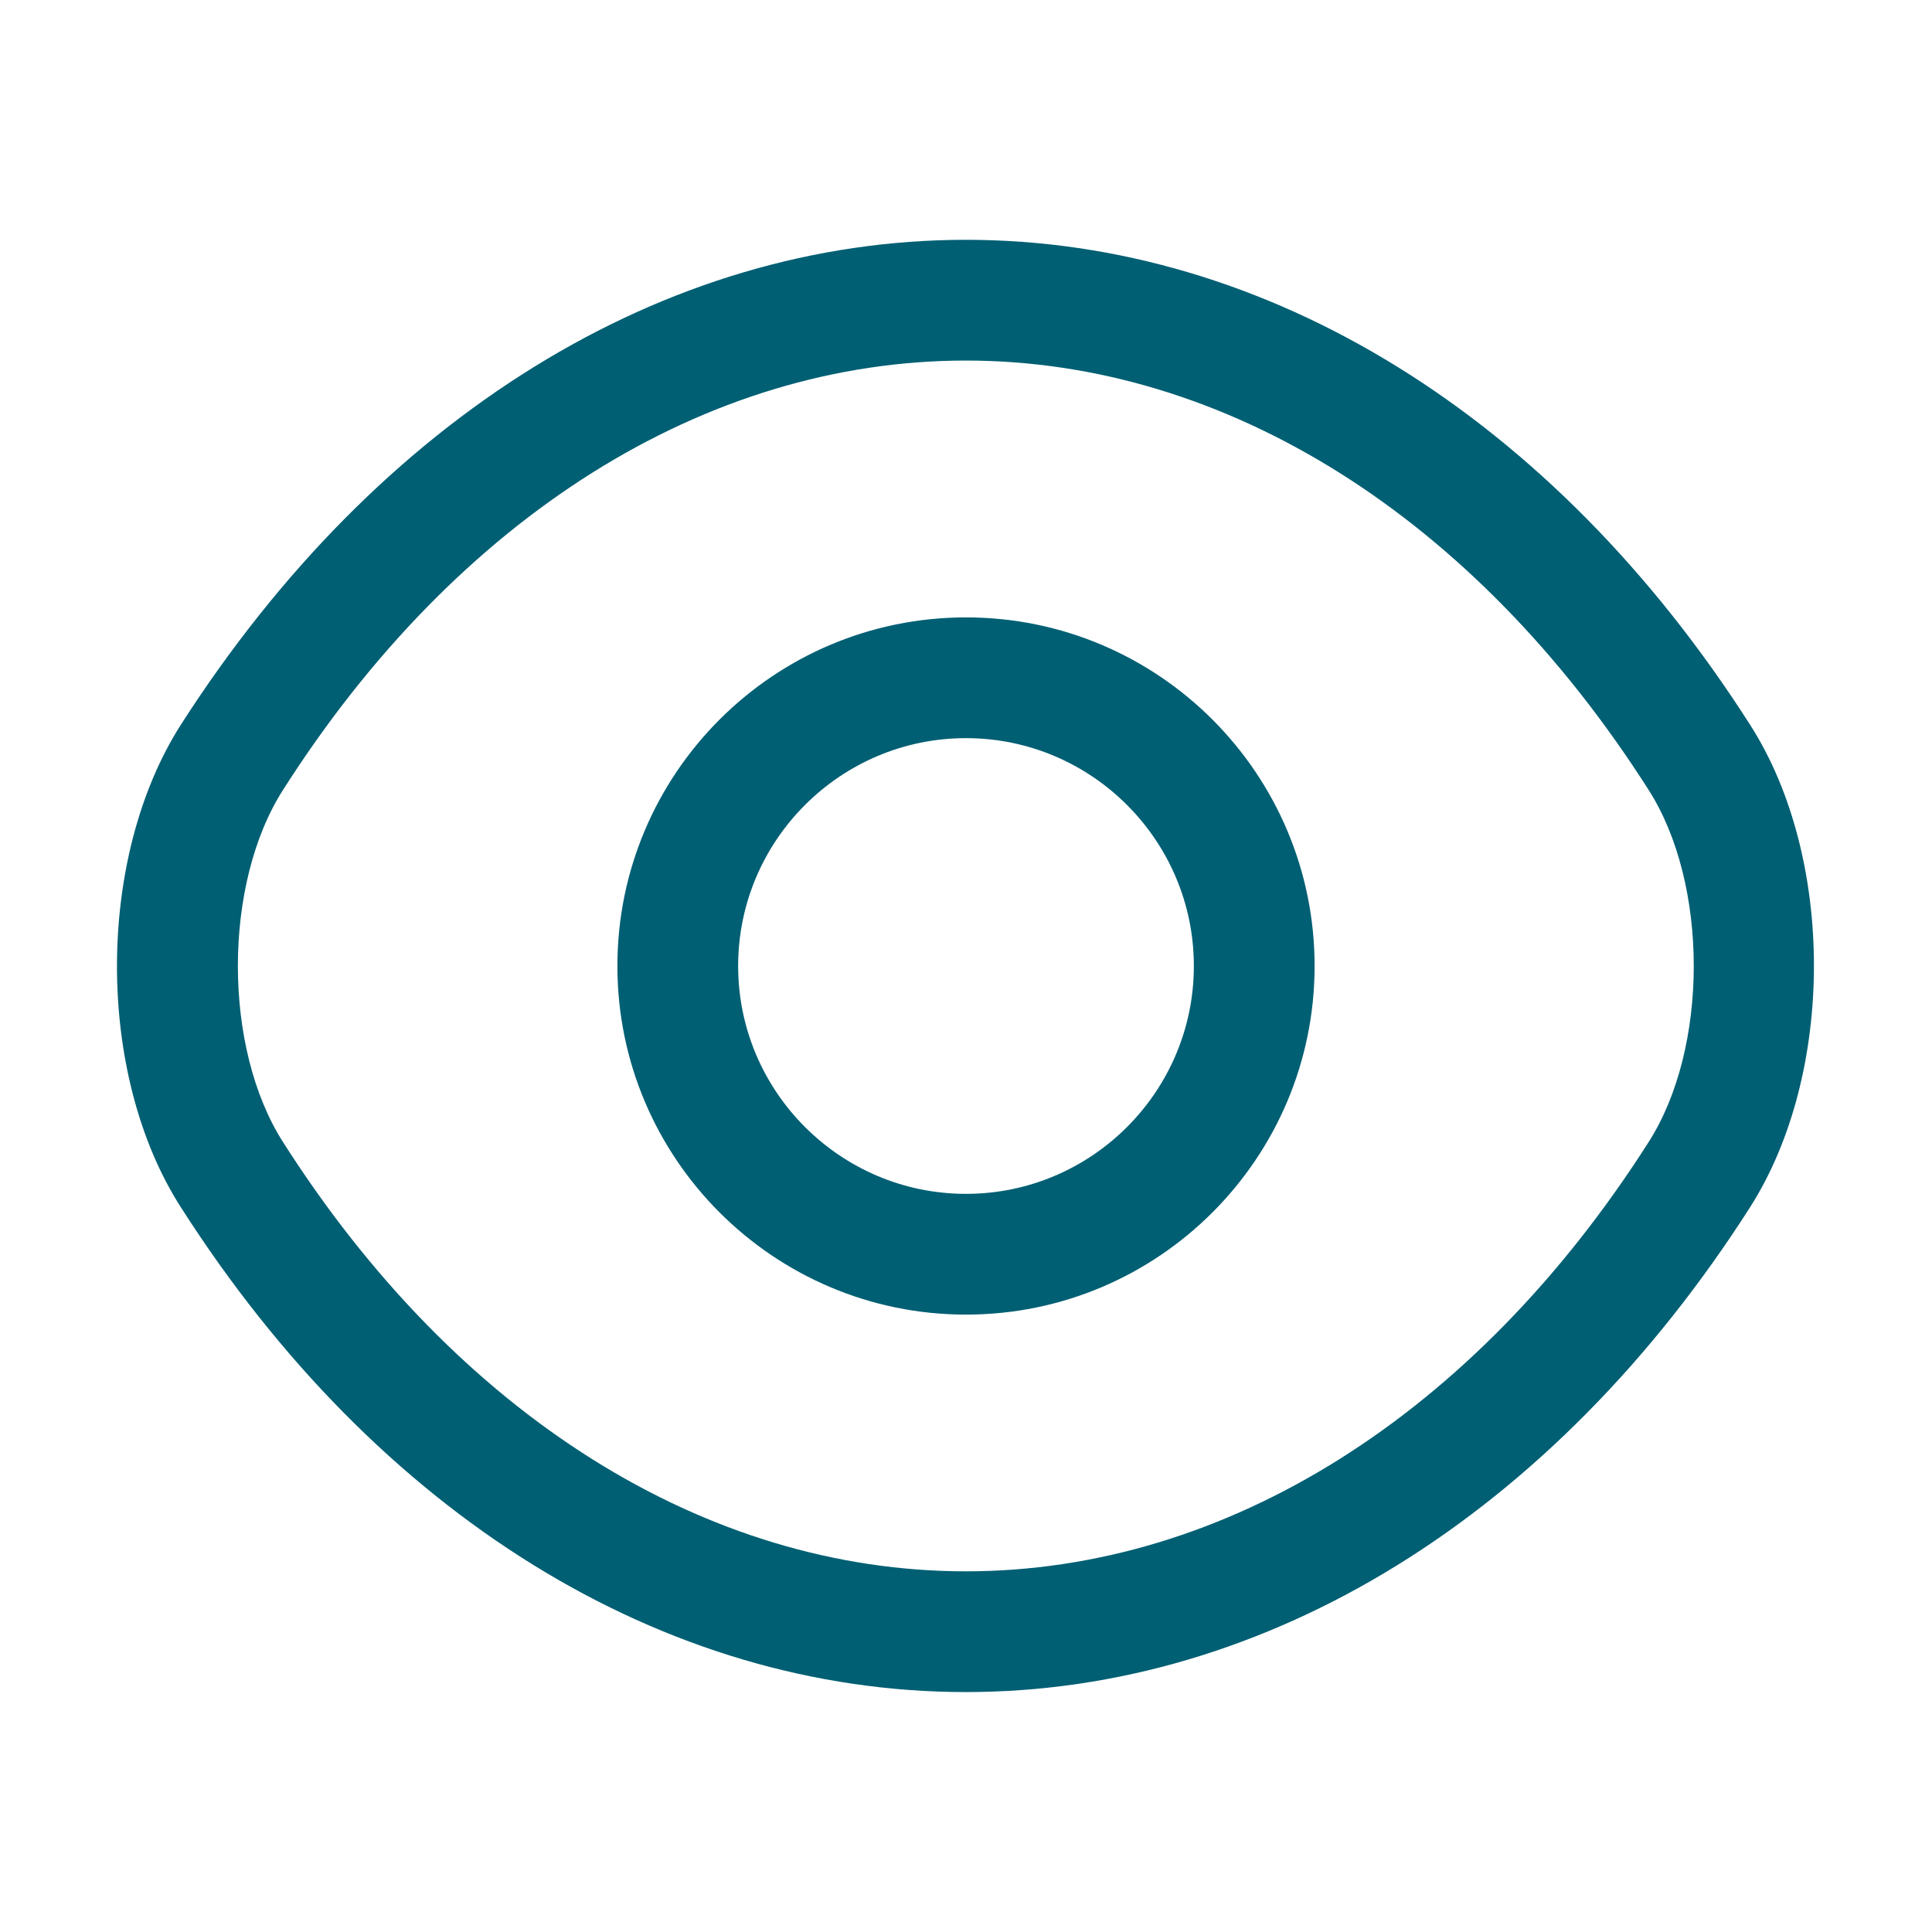
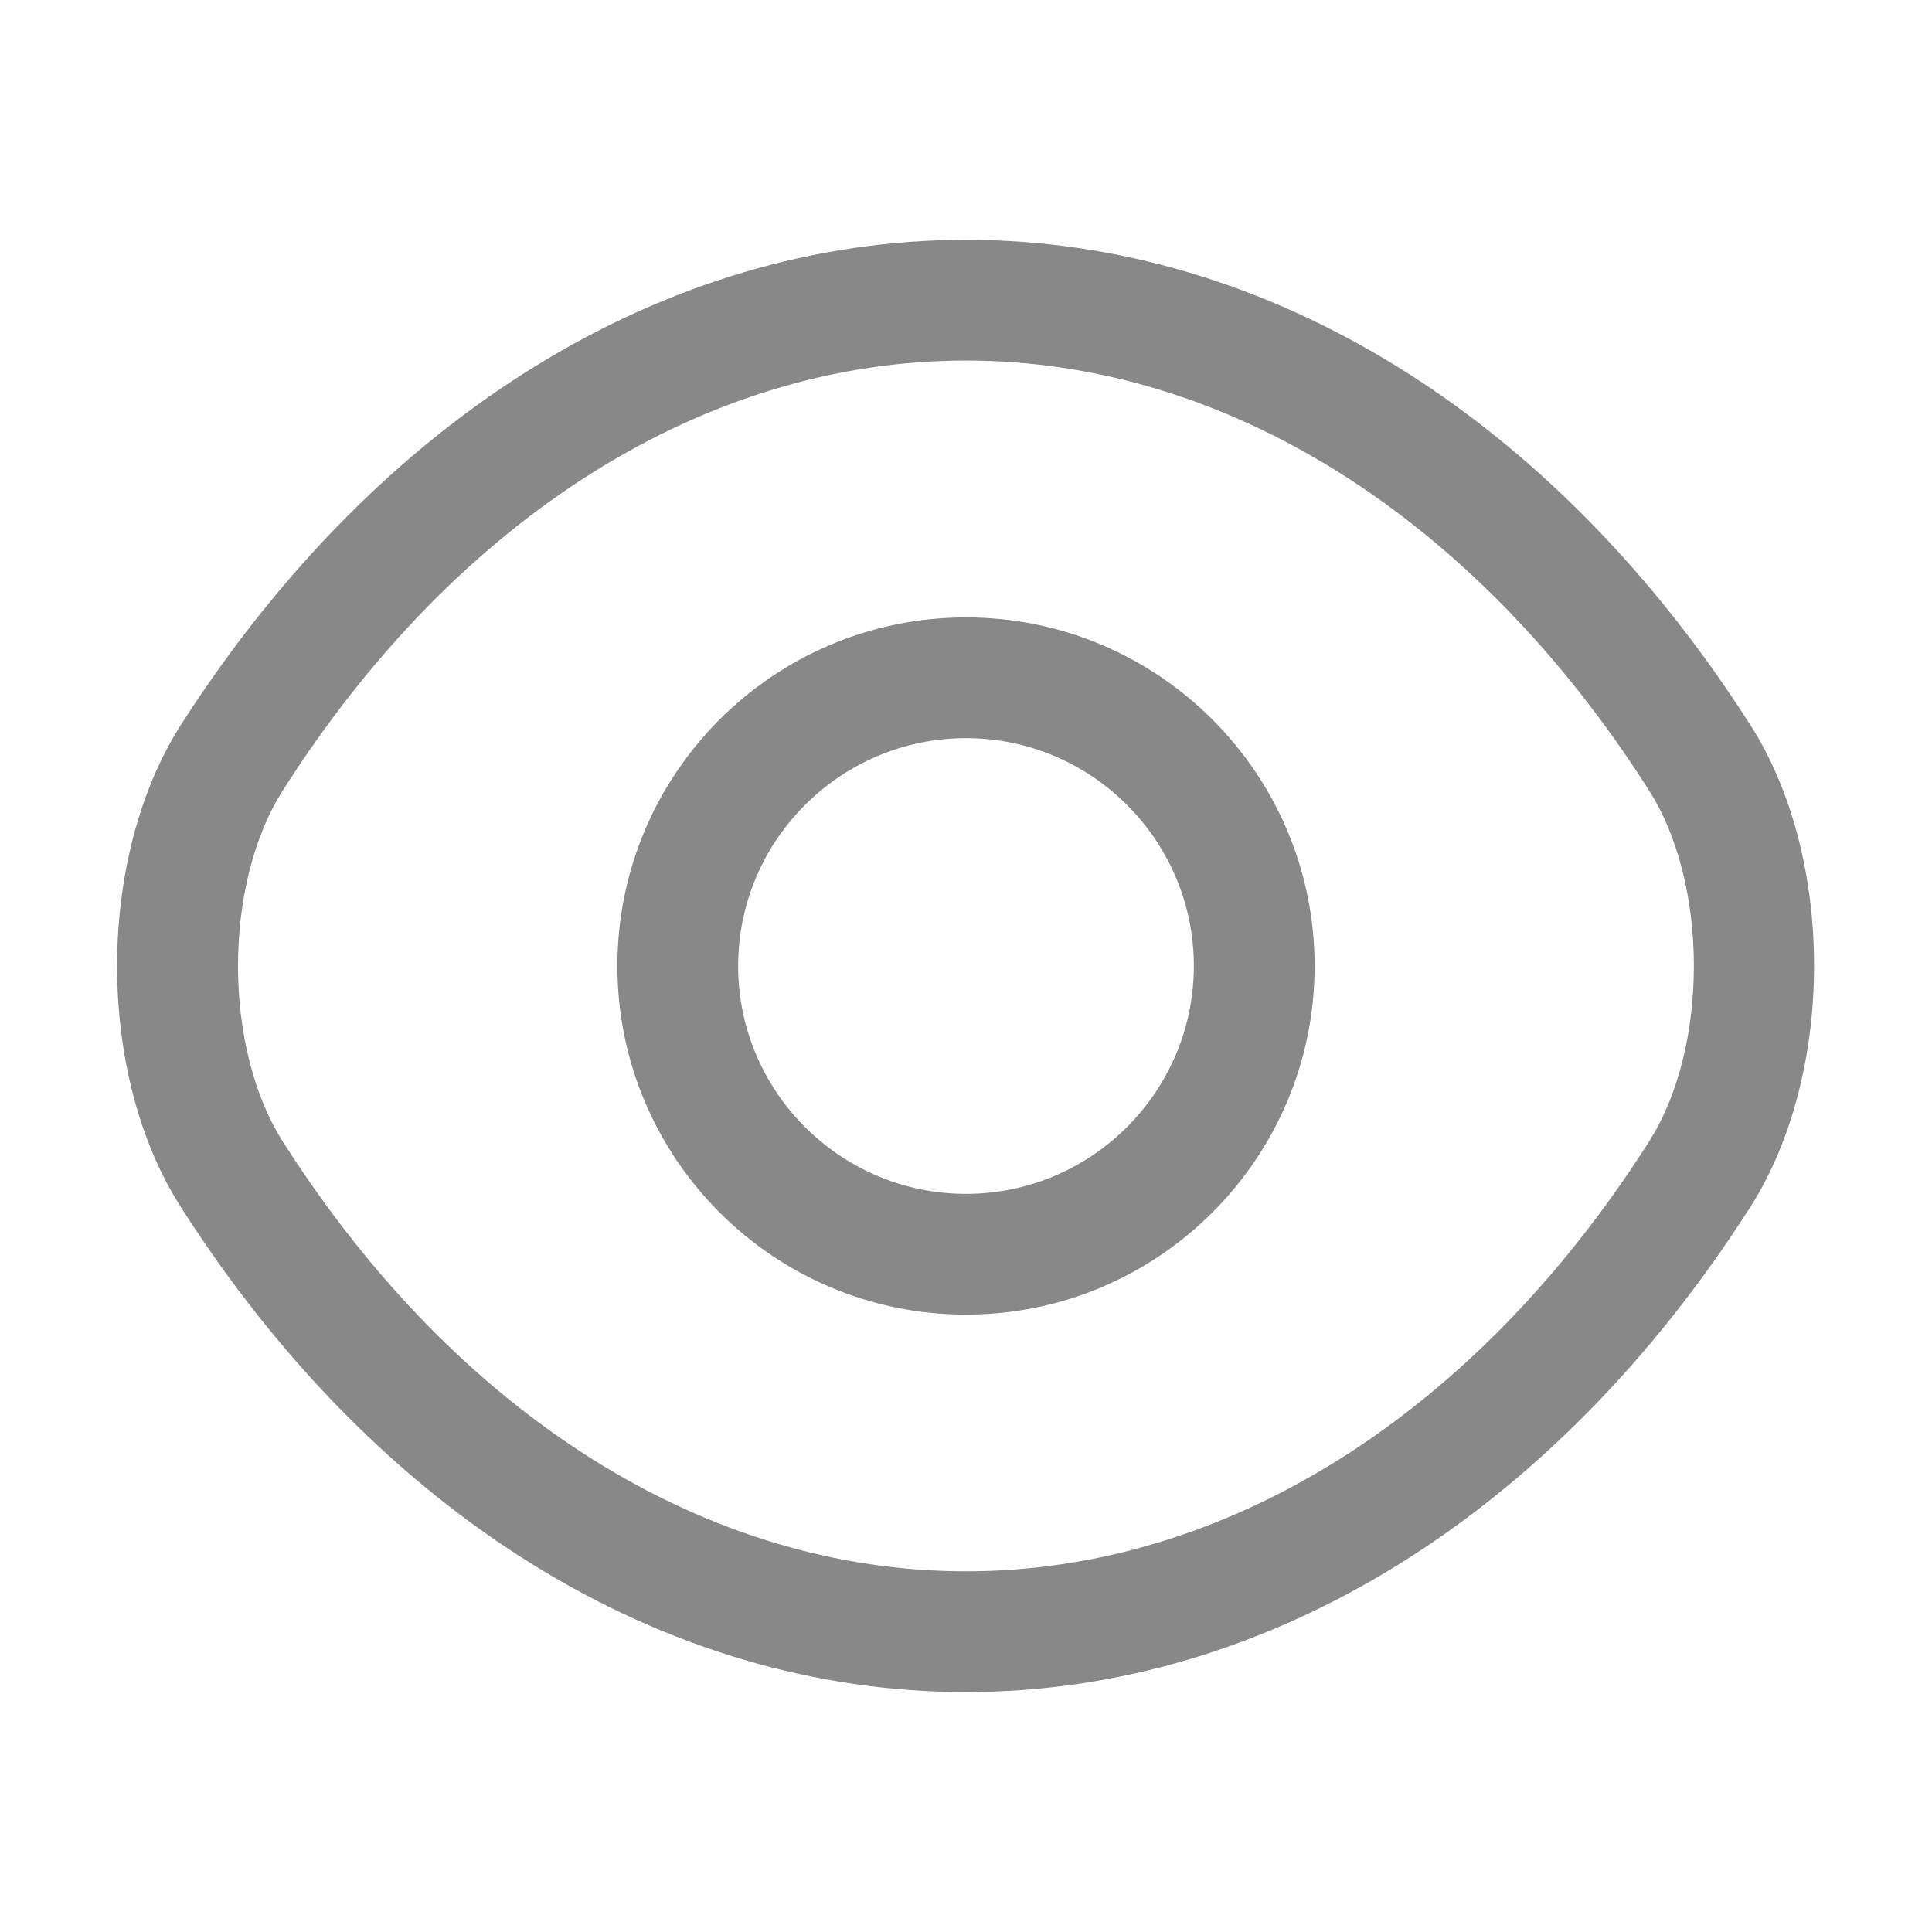
<svg xmlns="http://www.w3.org/2000/svg" width="16" height="16" viewBox="0 0 16 16" fill="none">
-   <path d="M8 10.887C6.407 10.887 5.113 9.593 5.113 8C5.113 6.407 6.407 5.113 8 5.113C9.593 5.113 10.887 6.407 10.887 8C10.887 9.593 9.593 10.887 8 10.887ZM8 6.113C6.96 6.113 6.113 6.96 6.113 8C6.113 9.04 6.96 9.887 8 9.887C9.04 9.887 9.887 9.04 9.887 8C9.887 6.96 9.04 6.113 8 6.113Z" fill="#005F73" />
-   <path d="M7.999 14.013C5.492 14.013 3.125 12.546 1.499 10C0.792 8.9 0.792 7.106 1.499 6C3.132 3.453 5.499 1.986 7.999 1.986C10.499 1.986 12.865 3.453 14.492 6C15.199 7.1 15.199 8.893 14.492 10C12.865 12.546 10.499 14.013 7.999 14.013ZM7.999 2.986C5.845 2.986 3.785 4.28 2.345 6.54C1.845 7.32 1.845 8.68 2.345 9.46C3.785 11.72 5.845 13.013 7.999 13.013C10.152 13.013 12.212 11.72 13.652 9.46C14.152 8.68 14.152 7.32 13.652 6.54C12.212 4.28 10.152 2.986 7.999 2.986Z" fill="#005F73" />
+   <path d="M8 10.887C6.407 10.887 5.113 9.593 5.113 8C5.113 6.407 6.407 5.113 8 5.113C9.593 5.113 10.887 6.407 10.887 8C10.887 9.593 9.593 10.887 8 10.887ZM8 6.113C6.96 6.113 6.113 6.96 6.113 8C6.113 9.04 6.96 9.887 8 9.887C9.04 9.887 9.887 9.04 9.887 8C9.887 6.96 9.04 6.113 8 6.113Z" fill="#888888" />
+   <path d="M8 14.013C5.493 14.013 3.126 12.546 1.5 10C0.793 8.9 0.793 7.106 1.5 6C3.133 3.453 5.5 1.986 8 1.986C10.5 1.986 12.866 3.453 14.493 6C15.2 7.1 15.2 8.893 14.493 10C12.866 12.546 10.5 14.013 8 14.013ZM8 2.986C5.846 2.986 3.786 4.28 2.346 6.54C1.846 7.32 1.846 8.68 2.346 9.46C3.786 11.72 5.846 13.013 8 13.013C10.153 13.013 12.213 11.72 13.653 9.46C14.153 8.68 14.153 7.32 13.653 6.54C12.213 4.28 10.153 2.986 8 2.986Z" fill="#888888" />
</svg>
